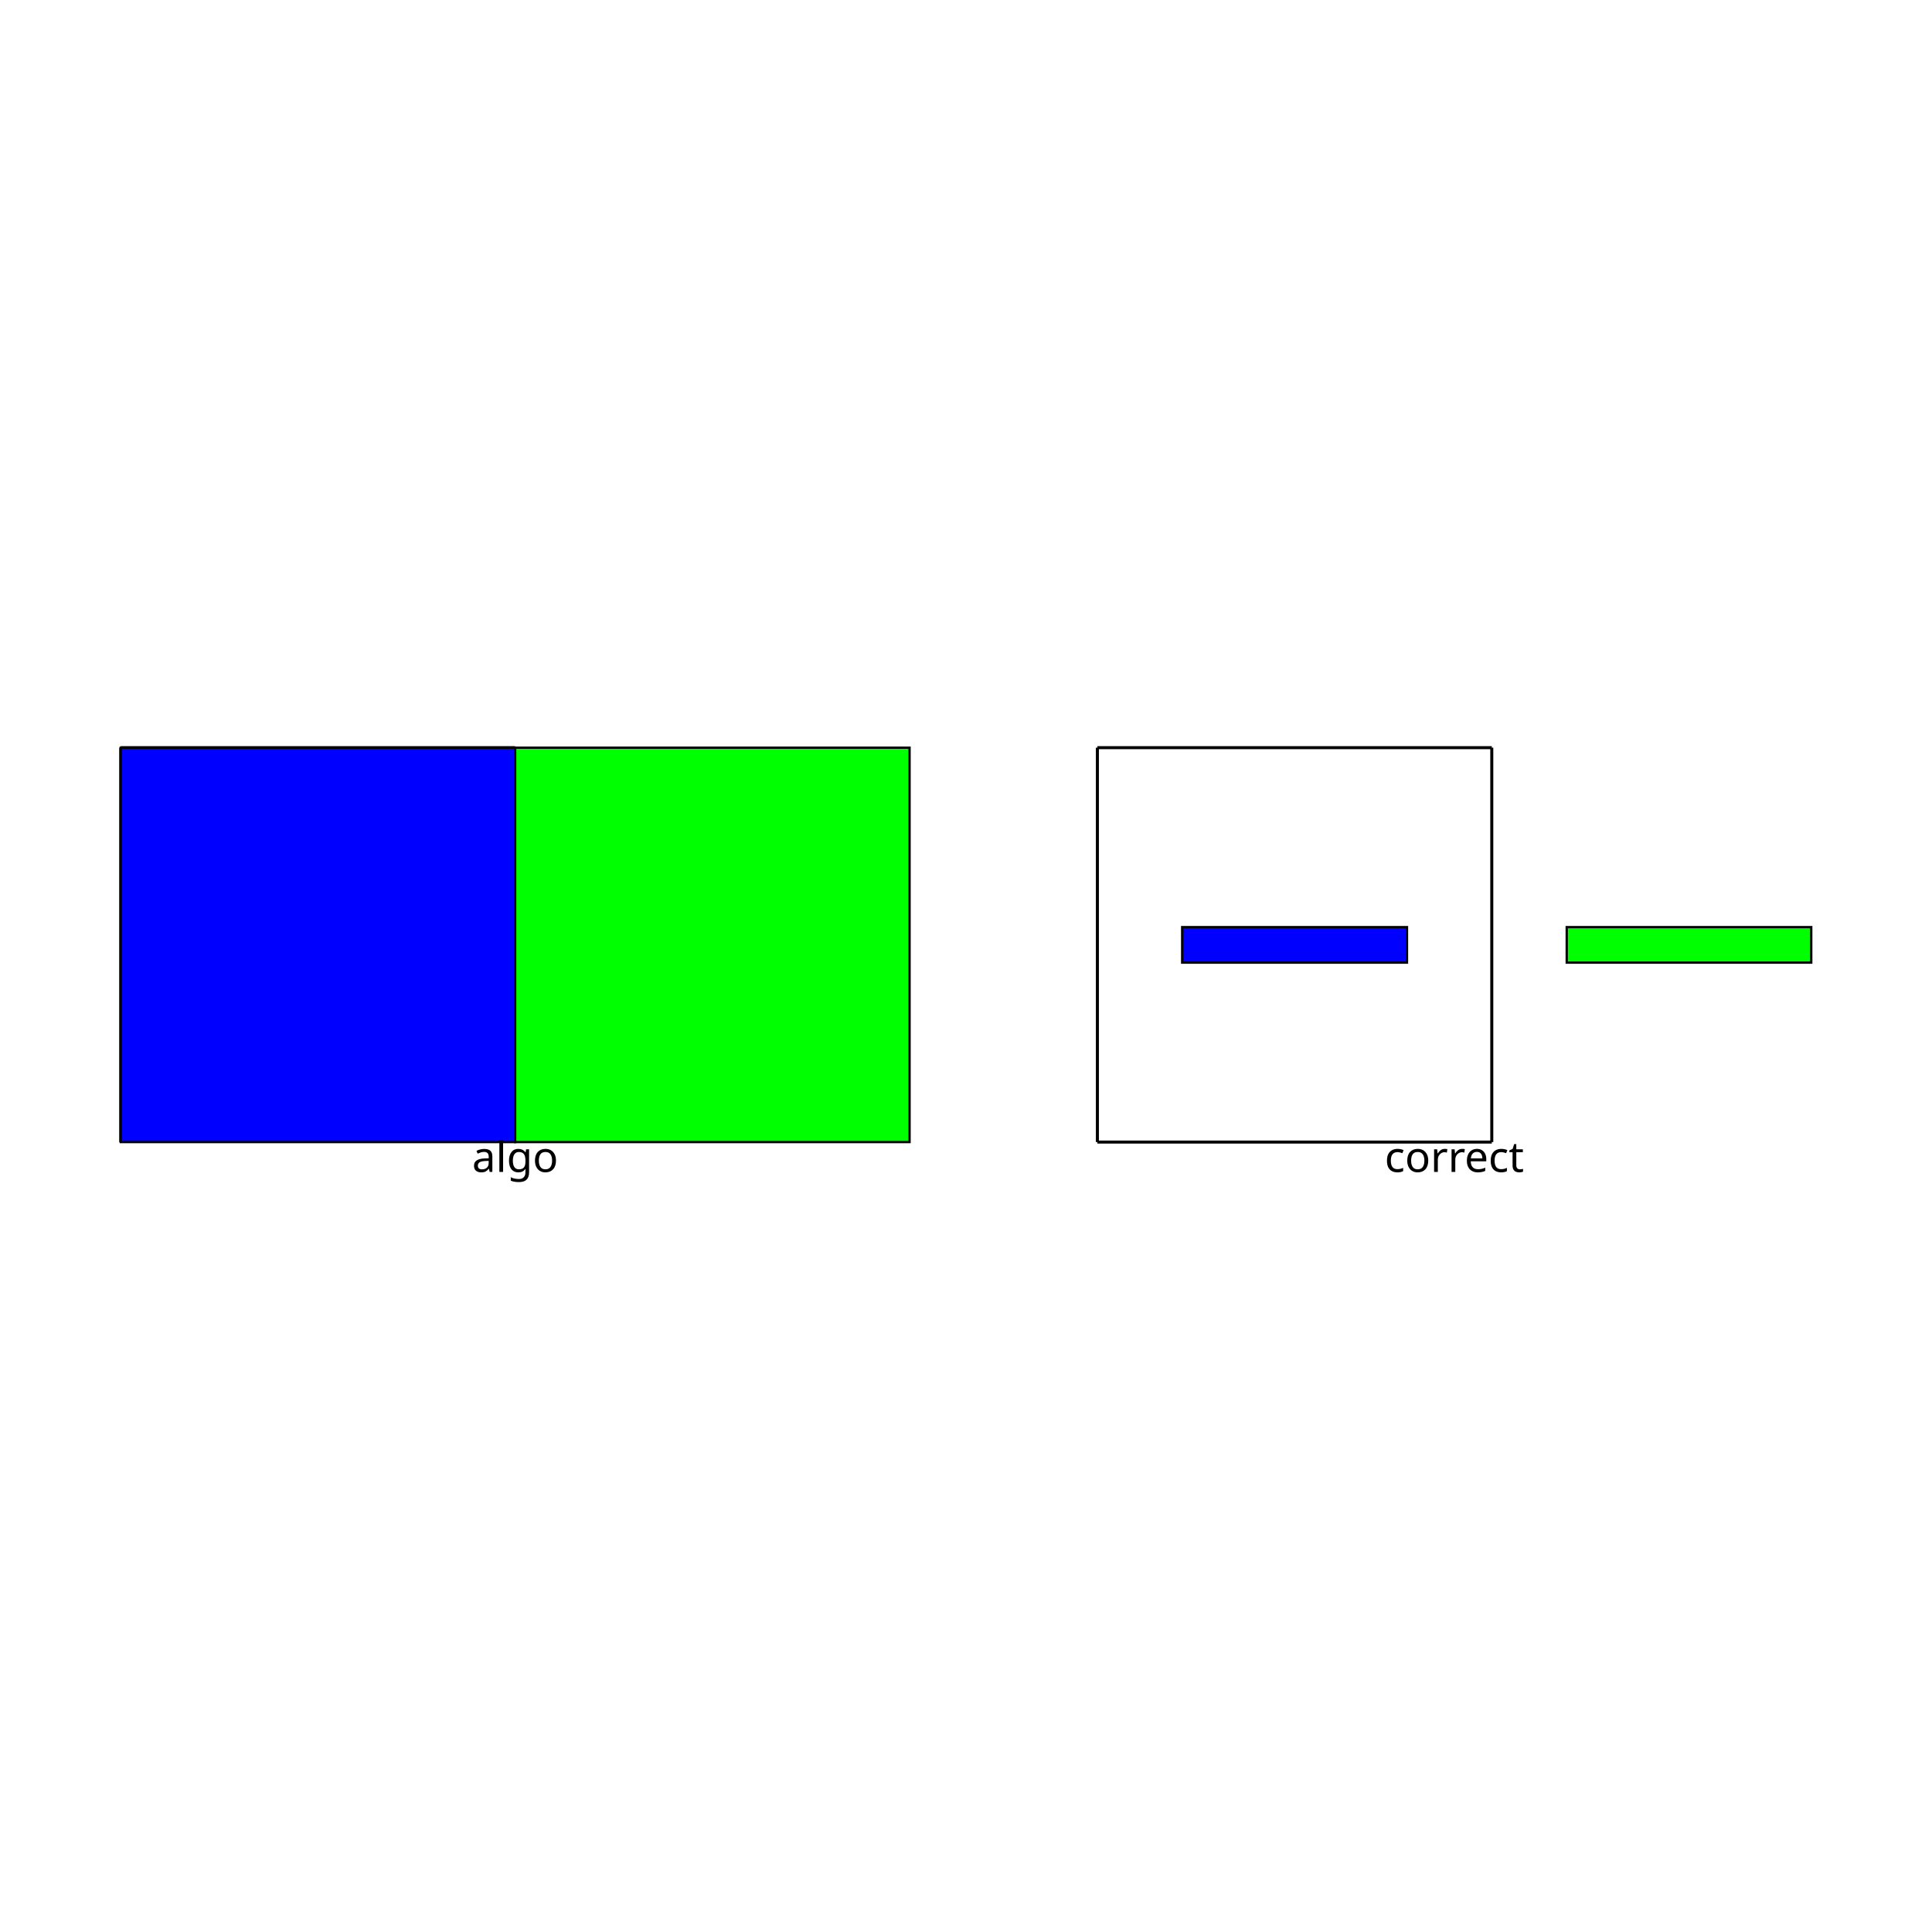
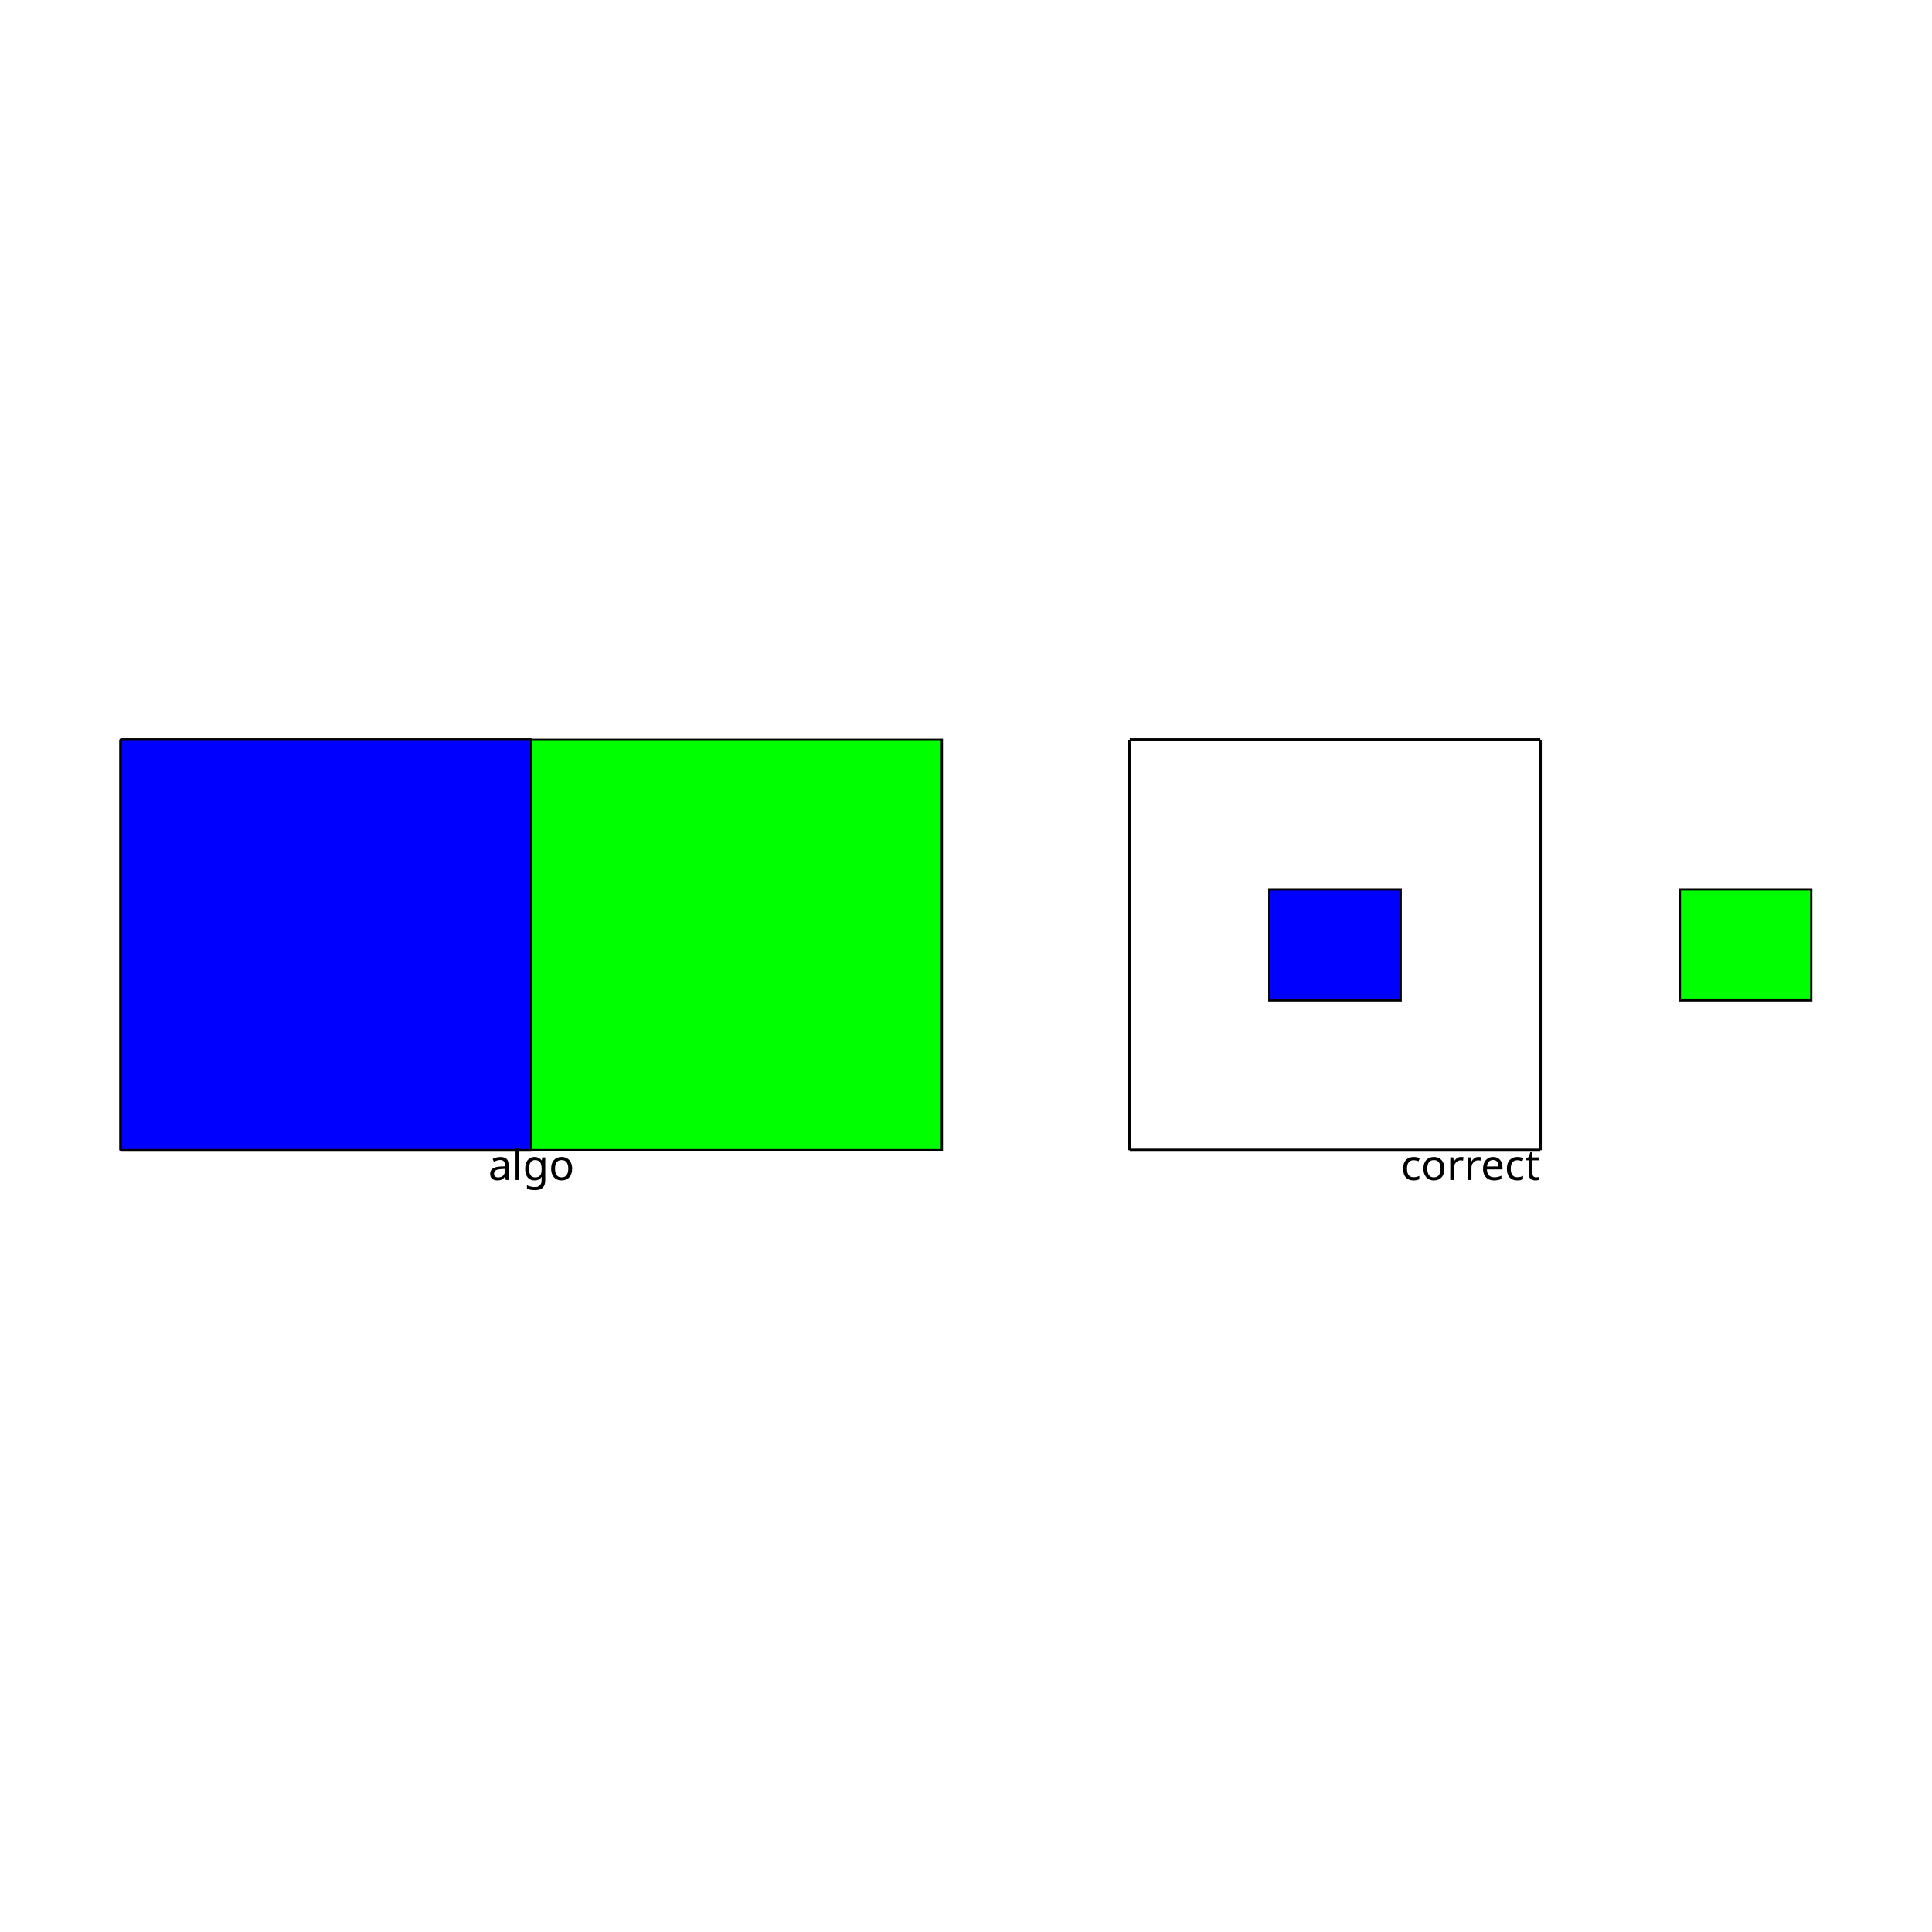
<svg xmlns="http://www.w3.org/2000/svg" width="640" height="640" viewBox="0 0 640 640">
  <rect width="100%" height="100%" fill="white" />
  <g>
-     <polyline data-points="0,0 100,0" data-type="line" data-label="" points="40,247.675 170.65,247.675" fill="none" stroke="black" stroke-width="1" />
+     <polyline data-points="0,0 100,0" data-type="line" data-label="" points="40,244.998 176.005,244.998" fill="none" stroke="black" stroke-width="1" />
  </g>
  <g>
-     <polyline data-points="100,0 100,100" data-type="line" data-label="" points="170.65,247.675 170.65,378.325" fill="none" stroke="black" stroke-width="1" />
+     <polyline data-points="100,0 100,100" data-type="line" data-label="" points="176.005,244.998 176.005,381.002" fill="none" stroke="black" stroke-width="1" />
  </g>
  <g>
-     <polyline data-points="100,100 100,0" data-type="line" data-label="" points="170.65,378.325 170.65,247.675" fill="none" stroke="black" stroke-width="1" />
+     <polyline data-points="100,100 0,100" data-type="line" data-label="" points="176.005,381.002 40,381.002" fill="none" stroke="black" stroke-width="1" />
  </g>
  <g>
-     <polyline data-points="0,100 0,0" data-type="line" data-label="" points="40,378.325 40,247.675" fill="none" stroke="black" stroke-width="1" />
+     <polyline data-points="0,100 0,0" data-type="line" data-label="" points="40,381.002 40,244.998" fill="none" stroke="black" stroke-width="1" />
  </g>
  <g>
-     <polyline data-points="247.625,0 347.625,0" data-type="line" data-label="" points="363.523,247.675 494.173,247.675" fill="none" stroke="black" stroke-width="1" />
+     <polyline data-points="245.75,0 345.75,0" data-type="line" data-label="" points="374.232,244.998 510.237,244.998" fill="none" stroke="black" stroke-width="1" />
  </g>
  <g>
-     <polyline data-points="347.625,0 347.625,100" data-type="line" data-label="" points="494.173,247.675 494.173,378.325" fill="none" stroke="black" stroke-width="1" />
+     <polyline data-points="345.75,0 345.75,100" data-type="line" data-label="" points="510.237,244.998 510.237,381.002" fill="none" stroke="black" stroke-width="1" />
  </g>
  <g>
-     <polyline data-points="347.625,100 247.625,100" data-type="line" data-label="" points="494.173,378.325 363.523,378.325" fill="none" stroke="black" stroke-width="1" />
+     <polyline data-points="345.75,100 245.75,100" data-type="line" data-label="" points="510.237,381.002 374.232,381.002" fill="none" stroke="black" stroke-width="1" />
  </g>
  <g>
-     <polyline data-points="247.625,100 247.625,0" data-type="line" data-label="" points="363.523,378.325 363.523,247.675" fill="none" stroke="black" stroke-width="1" />
+     <polyline data-points="245.75,100 245.75,0" data-type="line" data-label="" points="374.232,381.002 374.232,244.998" fill="none" stroke="black" stroke-width="1" />
  </g>
  <g>
-     <rect data-type="rect" data-label="center-item" data-x="50" data-y="50" x="40" y="247.675" width="130.65" height="130.65" fill="hsl(240deg, 100%, 50%)" stroke="black" stroke-width="0.765" />
+     <rect data-type="rect" data-label="center-item" data-x="50" data-y="50" x="40" y="244.998" width="136.005" height="136.005" fill="hsl(240deg, 100%, 50%)" stroke="black" stroke-width="0.735" />
  </g>
  <g>
-     <rect data-type="rect" data-label="another-item" data-x="150" data-y="50" x="170.65" y="247.675" width="130.65" height="130.65" fill="hsl(120deg, 100%, 50%)" stroke="black" stroke-width="0.765" />
+     <rect data-type="rect" data-label="another-item" data-x="150" data-y="50" x="176.005" y="244.998" width="136.005" height="136.005" fill="hsl(120deg, 100%, 50%)" stroke="black" stroke-width="0.735" />
  </g>
  <g>
-     <rect data-type="rect" data-label="center-item" data-x="297.625" data-y="50" x="391.613" y="307.121" width="74.471" height="11.759" fill="hsl(240deg, 100%, 50%)" stroke="black" stroke-width="0.765" />
+     <rect data-type="rect" data-label="center-item" data-x="295.75" data-y="50" x="420.474" y="294.639" width="43.522" height="36.721" fill="hsl(240deg, 100%, 50%)" stroke="black" stroke-width="0.735" />
  </g>
  <g>
-     <rect data-type="rect" data-label="another-item" data-x="397.625" data-y="50" x="518.997" y="307.121" width="81.003" height="11.759" fill="hsl(120deg, 100%, 50%)" stroke="black" stroke-width="0.765" />
+     <rect data-type="rect" data-label="another-item" data-x="395.75" data-y="50" x="556.478" y="294.639" width="43.522" height="36.721" fill="hsl(120deg, 100%, 50%)" stroke="black" stroke-width="0.735" />
  </g>
-   <text data-type="text" data-label="algo" data-x="100" data-y="110.715625" x="170.65" y="392.325" fill="black" font-size="14" font-family="sans-serif" text-anchor="middle" dominant-baseline="text-after-edge">algo</text>
-   <text data-type="text" data-label="correct" data-x="338.125" data-y="110.715625" x="481.761" y="392.325" fill="black" font-size="14" font-family="sans-serif" text-anchor="middle" dominant-baseline="text-after-edge">correct</text>
+   <text data-type="text" data-label="algo" data-x="100" data-y="110.29375" x="176.005" y="395.002" fill="black" font-size="14" font-family="sans-serif" text-anchor="middle" dominant-baseline="text-after-edge">algo</text>
+   <text data-type="text" data-label="correct" data-x="328.75" data-y="110.29375" x="487.116" y="395.002" fill="black" font-size="14" font-family="sans-serif" text-anchor="middle" dominant-baseline="text-after-edge">correct</text>
  <g id="crosshair" style="display: none">
    <line id="crosshair-h" y1="0" y2="640" stroke="#666" stroke-width="0.5" />
    <line id="crosshair-v" x1="0" x2="640" stroke="#666" stroke-width="0.5" />
    <text id="coordinates" font-family="monospace" font-size="12" fill="#666" />
  </g>
</svg>
